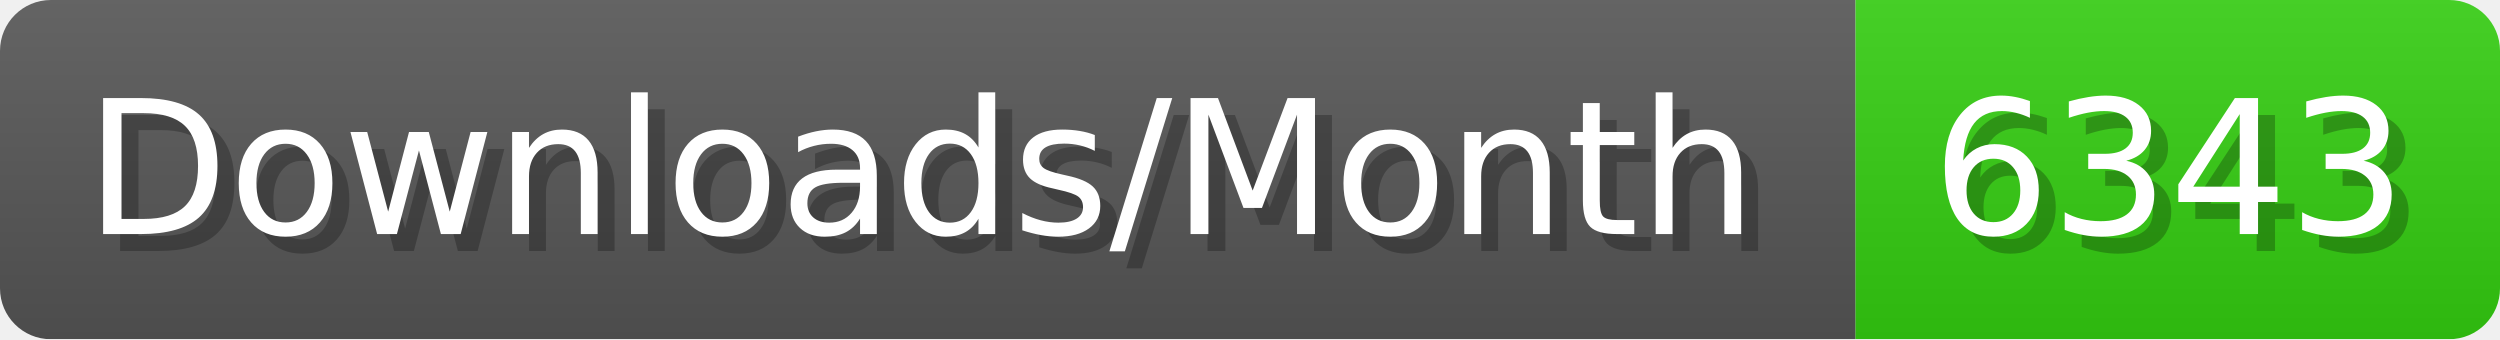
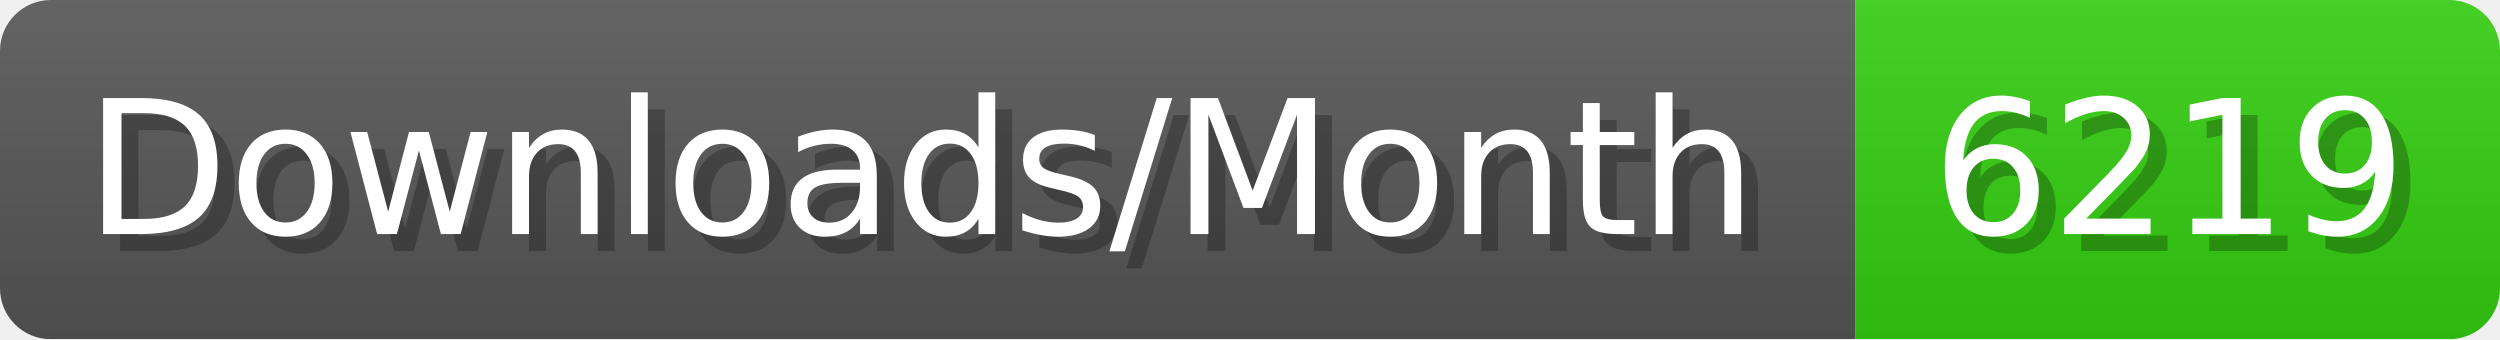
- <svg xmlns="http://www.w3.org/2000/svg" width="147.4" height="20" viewBox="0 0 1474 200" role="img" aria-label="Downloads/Month: 6343">
+ <svg xmlns="http://www.w3.org/2000/svg" width="147.4" height="20" viewBox="0 0 1474 200" role="img" aria-label="Downloads/Month: 6219">
  <linearGradient id="YlXUI" x2="0" y2="100%">
    <stop offset="0" stop-opacity=".1" stop-color="#EEE" />
    <stop offset="1" stop-opacity=".1" />
  </linearGradient>
  <mask id="JHhop">
    <rect width="1474" height="200" rx="30" fill="#FFF" />
  </mask>
  <g mask="url(#JHhop)">
    <rect width="1094" height="200" fill="#555" />
    <rect width="380" height="200" fill="#3C1" x="1094" />
    <rect width="1474" height="200" fill="url(#YlXUI)" />
  </g>
  <g aria-hidden="true" fill="#fff" text-anchor="start" font-family="Verdana,DejaVu Sans,sans-serif" font-size="110">
    <text x="60" y="148" textLength="994" fill="#000" opacity="0.25">Downloads/Month</text>
    <text x="50" y="138" textLength="994">Downloads/Month</text>
-     <text x="1149" y="148" textLength="280" fill="#000" opacity="0.25">6343</text>
-     <text x="1139" y="138" textLength="280">6343</text>
+     <text x="1149" y="148" textLength="280" fill="#000" opacity="0.25">6219</text>
+     <text x="1139" y="138" textLength="280">6219</text>
  </g>
</svg>
